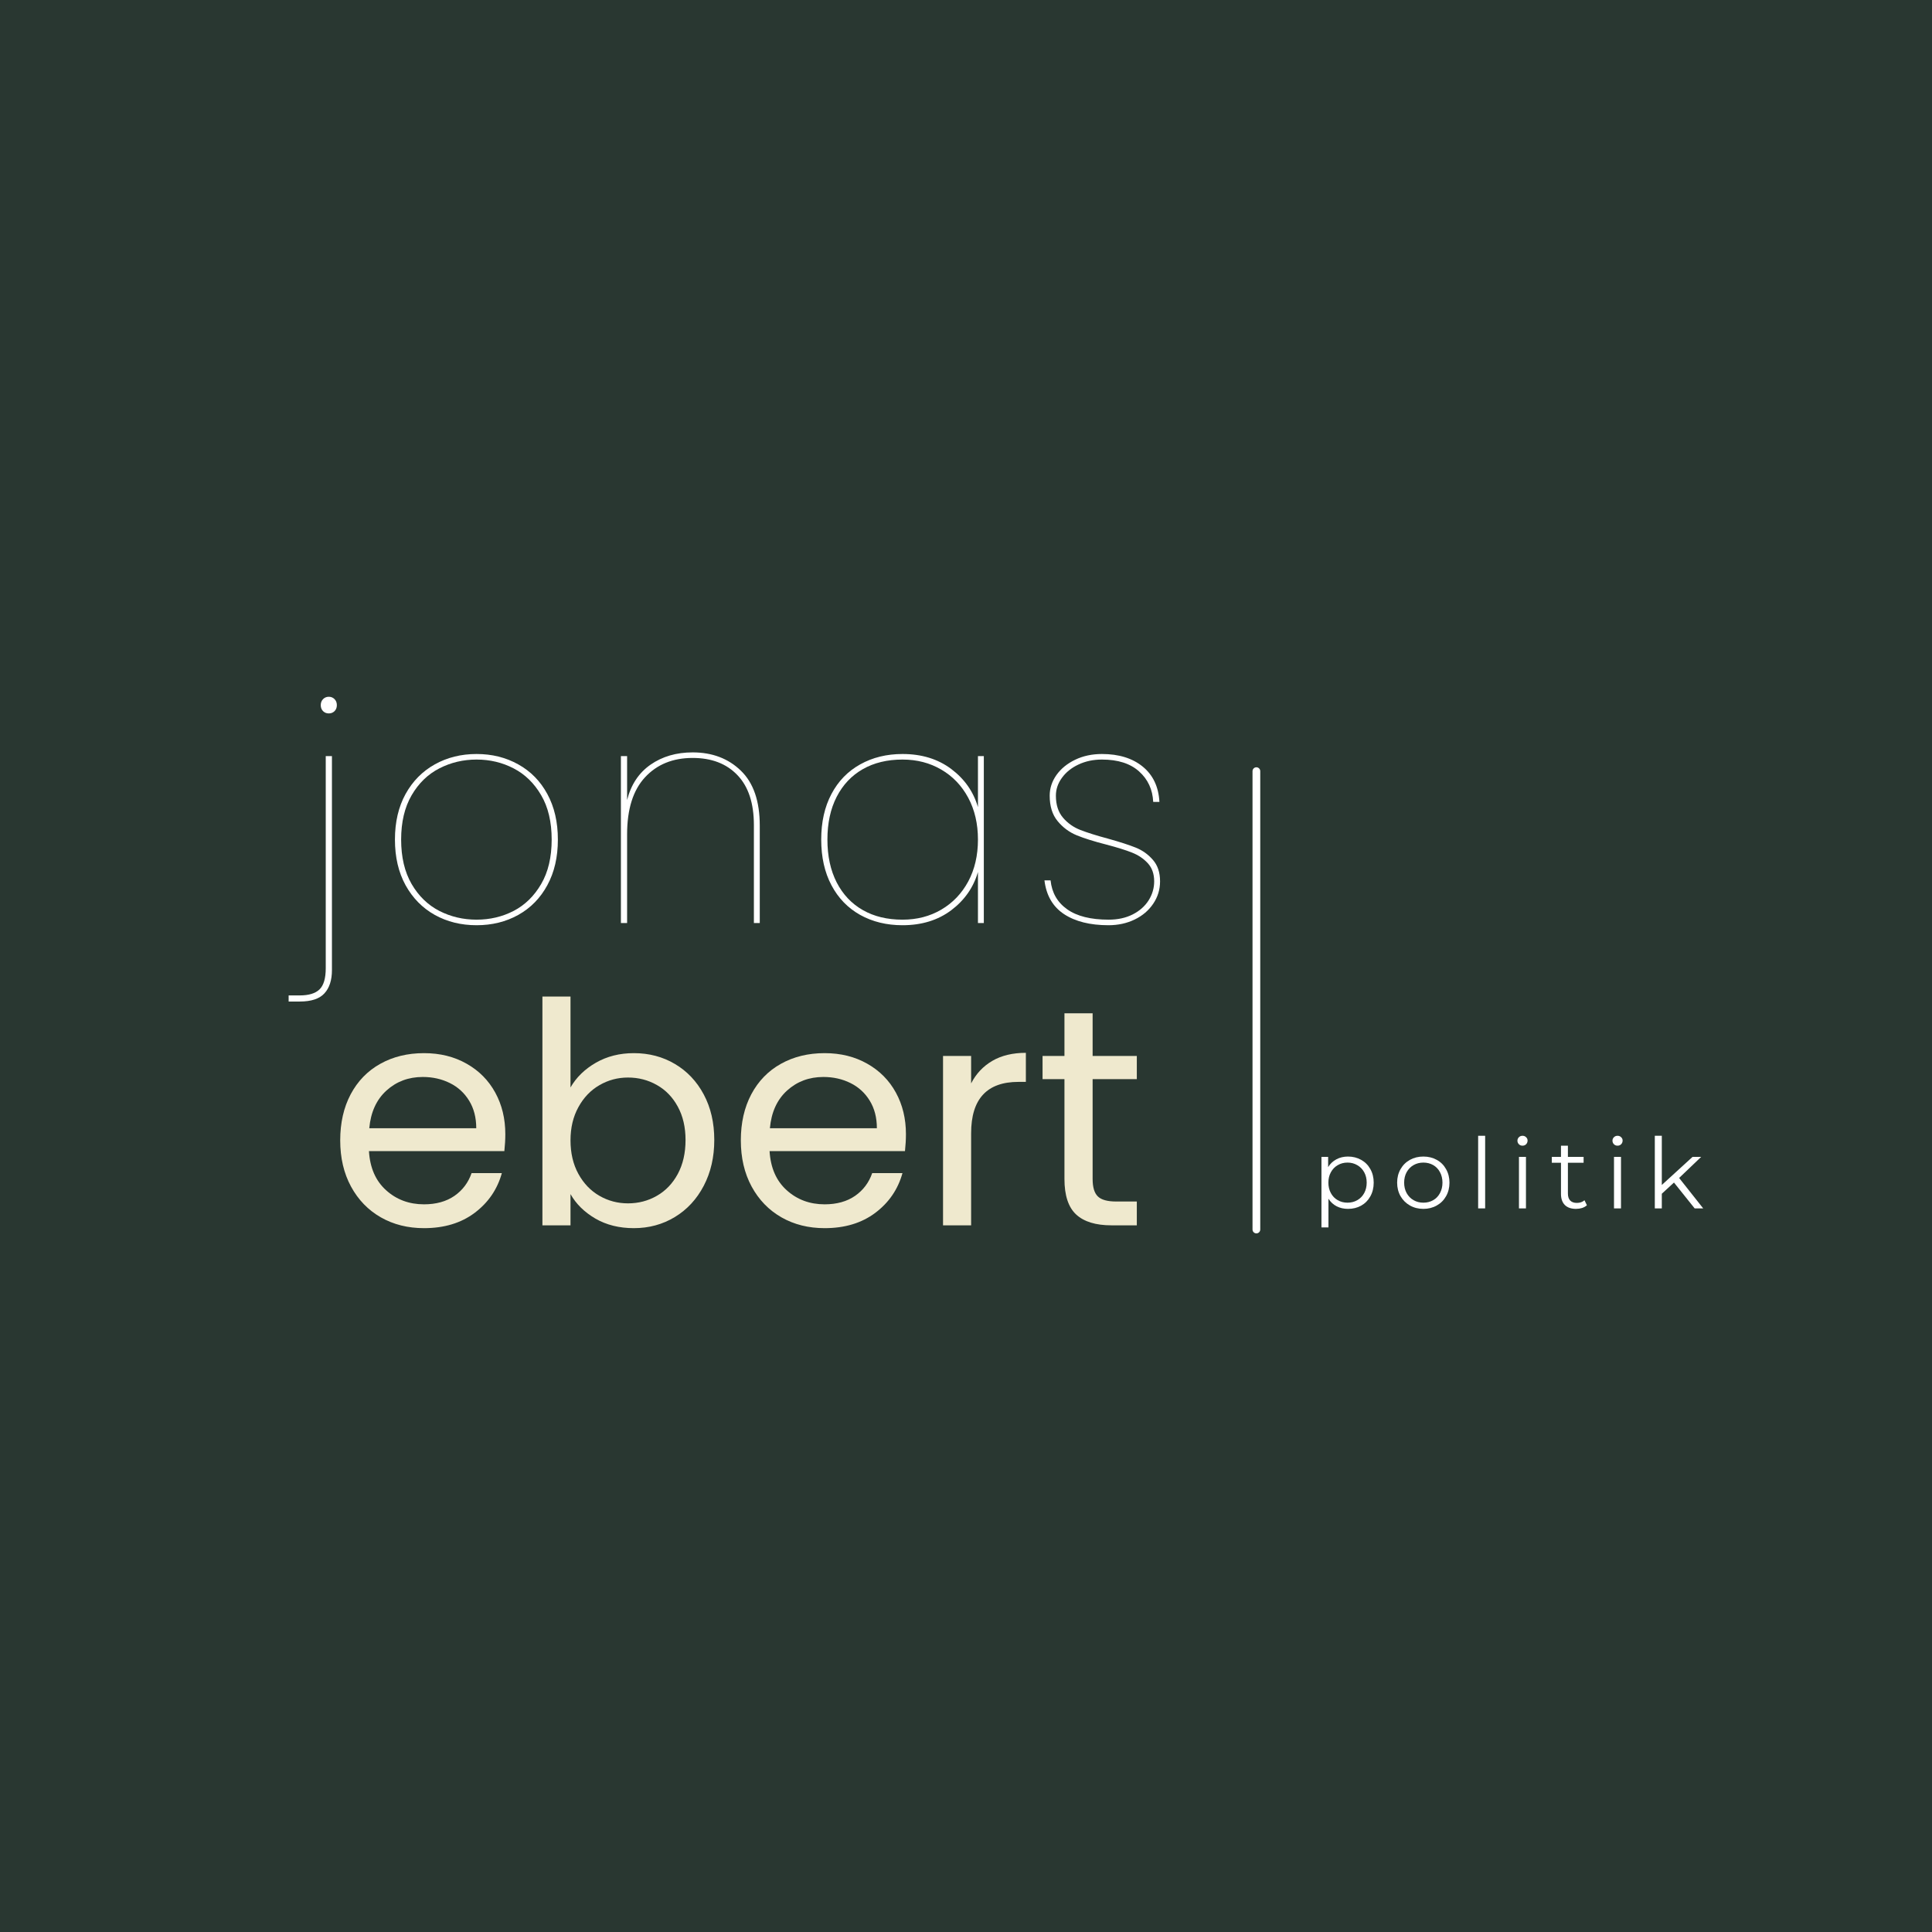
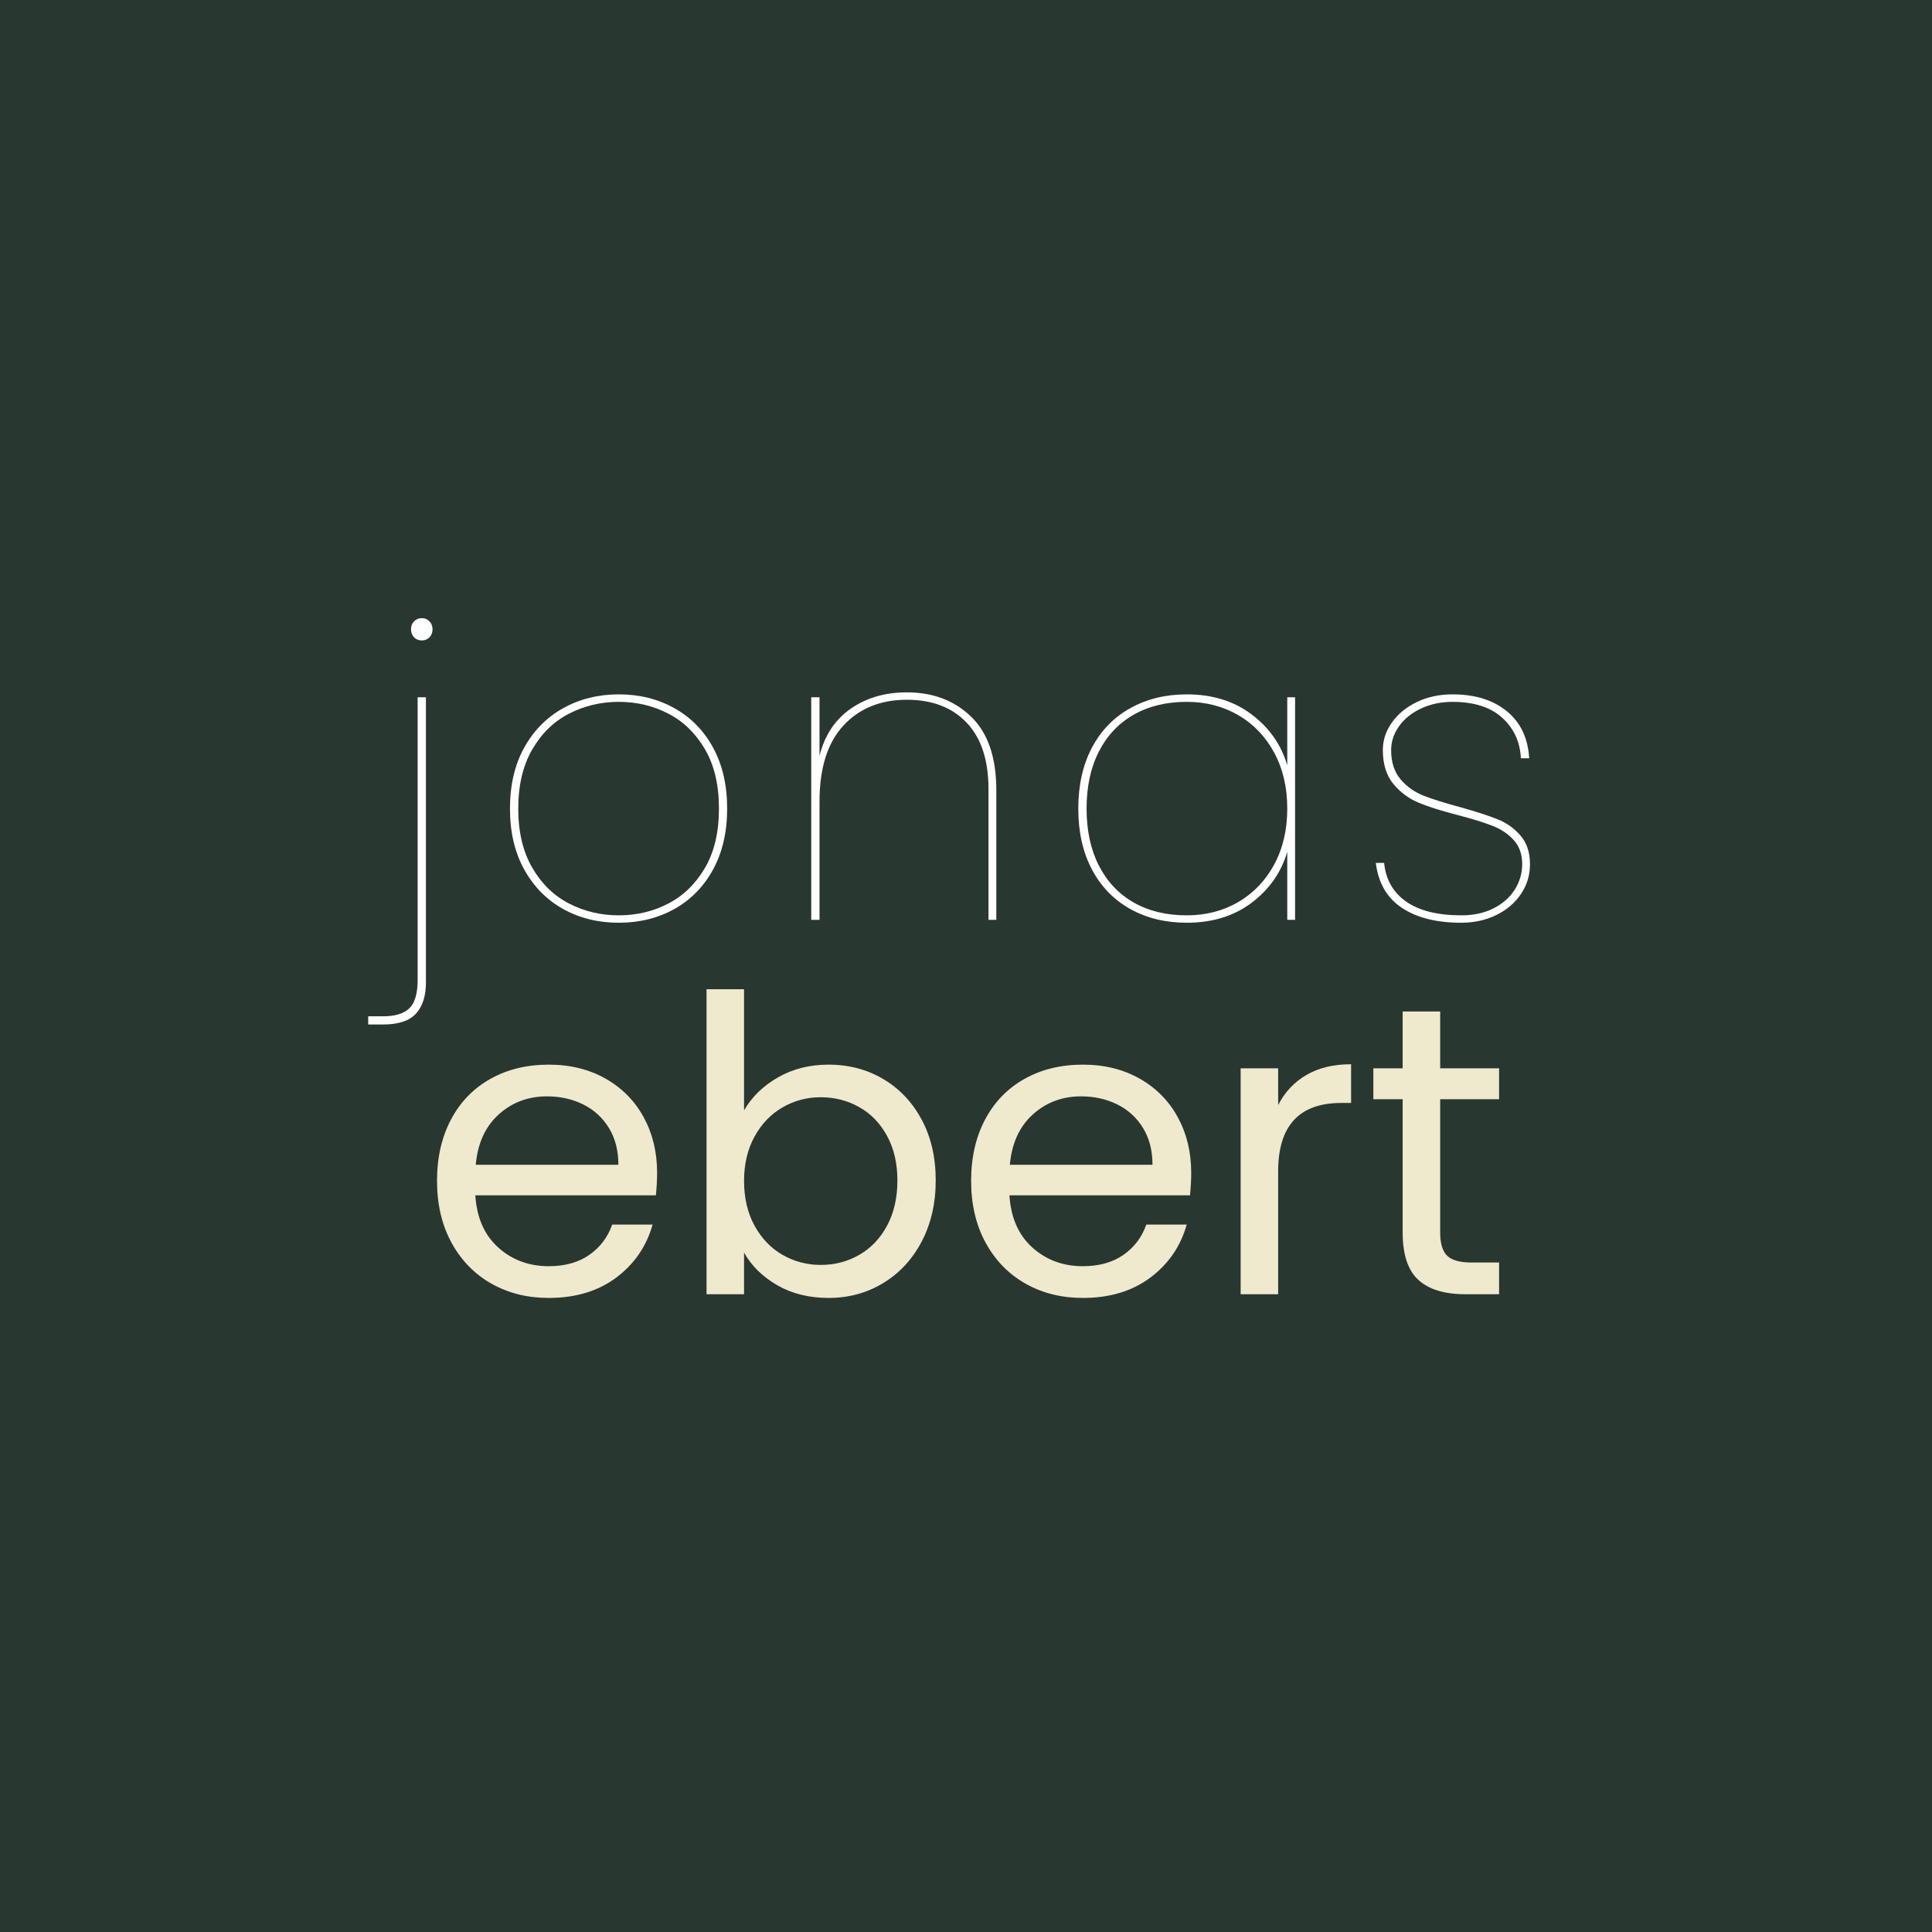
<svg xmlns="http://www.w3.org/2000/svg" width="500" zoomAndPan="magnify" viewBox="0 0 375 375" height="500" preserveAspectRatio="xMidYMid meet" version="1.0">
  <defs>
    <g />
  </defs>
  <rect x="-37.5" width="450" fill="#ffffff" y="-37.5" height="450" fill-opacity="1" />
  <rect x="-37.5" width="450" fill="#293731" y="-37.5" height="450" fill-opacity="1" />
  <g fill="#ffffff" fill-opacity="1">
-     <g transform="translate(57.52374, 179.1632)">
+     <g transform="translate(73.46938, 178.5416)">
      <g>
-         <path d="M 6.297 -40.688 C 5.859 -40.688 5.488 -40.832 5.188 -41.125 C 4.883 -41.426 4.734 -41.816 4.734 -42.297 C 4.734 -42.773 4.883 -43.164 5.188 -43.469 C 5.488 -43.77 5.859 -43.922 6.297 -43.922 C 6.734 -43.922 7.102 -43.77 7.406 -43.469 C 7.707 -43.164 7.859 -42.773 7.859 -42.297 C 7.859 -41.816 7.707 -41.426 7.406 -41.125 C 7.102 -40.832 6.734 -40.688 6.297 -40.688 Z M 6.906 9.125 C 6.906 11.082 6.422 12.586 5.453 13.641 C 4.492 14.703 2.895 15.234 0.656 15.234 L -1.5 15.234 L -1.5 14.047 L 0.656 14.047 C 2.414 14.047 3.695 13.656 4.5 12.875 C 5.301 12.094 5.703 10.723 5.703 8.766 L 5.703 -32.406 L 6.906 -32.406 Z M 6.906 9.125 " />
+         <path d="M 8.406 -54.234 C 7.812 -54.234 7.312 -54.43 6.906 -54.828 C 6.508 -55.234 6.312 -55.758 6.312 -56.406 C 6.312 -57.039 6.508 -57.555 6.906 -57.953 C 7.312 -58.359 7.812 -58.562 8.406 -58.562 C 8.988 -58.562 9.477 -58.359 9.875 -57.953 C 10.281 -57.555 10.484 -57.039 10.484 -56.406 C 10.484 -55.758 10.281 -55.234 9.875 -54.828 C 9.477 -54.43 8.988 -54.234 8.406 -54.234 Z M 9.203 12.156 C 9.203 14.77 8.562 16.781 7.281 18.188 C 6 19.602 3.863 20.312 0.875 20.312 L -2 20.312 L -2 18.719 L 0.875 18.719 C 3.227 18.719 4.938 18.195 6 17.156 C 7.062 16.113 7.594 14.289 7.594 11.688 L 7.594 -43.203 L 9.203 -43.203 Z M 9.203 12.156 " />
      </g>
    </g>
  </g>
  <g fill="#ffffff" fill-opacity="1">
-     <g transform="translate(73.06373, 179.1632)">
+     <g transform="translate(94.18785, 178.5416)">
      <g>
-         <path d="M 19.438 0.422 C 16.438 0.422 13.734 -0.242 11.328 -1.578 C 8.93 -2.922 7.039 -4.844 5.656 -7.344 C 4.281 -9.844 3.594 -12.797 3.594 -16.203 C 3.594 -19.598 4.281 -22.547 5.656 -25.047 C 7.039 -27.547 8.93 -29.461 11.328 -30.797 C 13.734 -32.141 16.438 -32.812 19.438 -32.812 C 22.438 -32.812 25.133 -32.141 27.531 -30.797 C 29.938 -29.461 31.816 -27.547 33.172 -25.047 C 34.535 -22.547 35.219 -19.598 35.219 -16.203 C 35.219 -12.797 34.535 -9.844 33.172 -7.344 C 31.816 -4.844 29.938 -2.922 27.531 -1.578 C 25.133 -0.242 22.438 0.422 19.438 0.422 Z M 19.438 -0.656 C 22.039 -0.656 24.441 -1.223 26.641 -2.359 C 28.836 -3.504 30.613 -5.238 31.969 -7.562 C 33.332 -9.883 34.016 -12.766 34.016 -16.203 C 34.016 -19.641 33.332 -22.516 31.969 -24.828 C 30.613 -27.148 28.836 -28.879 26.641 -30.016 C 24.441 -31.16 22.039 -31.734 19.438 -31.734 C 16.844 -31.734 14.43 -31.16 12.203 -30.016 C 9.984 -28.879 8.191 -27.141 6.828 -24.797 C 5.473 -22.461 4.797 -19.598 4.797 -16.203 C 4.797 -12.797 5.473 -9.922 6.828 -7.578 C 8.191 -5.242 9.984 -3.504 12.203 -2.359 C 14.43 -1.223 16.844 -0.656 19.438 -0.656 Z M 19.438 -0.656 " />
+         <path d="M 25.922 0.562 C 21.922 0.562 18.316 -0.328 15.109 -2.109 C 11.91 -3.898 9.391 -6.461 7.547 -9.797 C 5.711 -13.129 4.797 -17.062 4.797 -21.594 C 4.797 -26.133 5.711 -30.07 7.547 -33.406 C 9.391 -36.738 11.91 -39.297 15.109 -41.078 C 18.316 -42.867 21.922 -43.766 25.922 -43.766 C 29.922 -43.766 33.52 -42.867 36.719 -41.078 C 39.914 -39.297 42.422 -36.738 44.234 -33.406 C 46.047 -30.07 46.953 -26.133 46.953 -21.594 C 46.953 -17.062 46.047 -13.129 44.234 -9.797 C 42.422 -6.461 39.914 -3.898 36.719 -2.109 C 33.52 -0.328 29.922 0.562 25.922 0.562 Z M 25.922 -0.875 C 29.391 -0.875 32.586 -1.633 35.516 -3.156 C 38.453 -4.676 40.828 -6.984 42.641 -10.078 C 44.453 -13.172 45.359 -17.008 45.359 -21.594 C 45.359 -26.188 44.453 -30.031 42.641 -33.125 C 40.828 -36.219 38.453 -38.52 35.516 -40.031 C 32.586 -41.551 29.391 -42.312 25.922 -42.312 C 22.453 -42.312 19.238 -41.551 16.281 -40.031 C 13.32 -38.52 10.938 -36.203 9.125 -33.078 C 7.312 -29.961 6.406 -26.133 6.406 -21.594 C 6.406 -17.062 7.312 -13.234 9.125 -10.109 C 10.938 -6.992 13.32 -4.676 16.281 -3.156 C 19.238 -1.633 22.453 -0.875 25.922 -0.875 Z M 25.922 -0.875 " />
      </g>
    </g>
  </g>
  <g fill="#ffffff" fill-opacity="1">
-     <g transform="translate(115.4237, 179.1632)">
+     <g transform="translate(150.6628, 178.5416)">
      <g>
-         <path d="M 19.016 -33.125 C 22.816 -33.125 25.938 -31.941 28.375 -29.578 C 30.82 -27.223 32.047 -23.664 32.047 -18.906 L 32.047 0 L 30.906 0 L 30.906 -19.016 C 30.906 -23.254 29.844 -26.484 27.719 -28.703 C 25.602 -30.93 22.703 -32.047 19.016 -32.047 C 15.18 -32.047 12.102 -30.797 9.781 -28.297 C 7.457 -25.797 6.297 -22.102 6.297 -17.219 L 6.297 0 L 5.094 0 L 5.094 -32.406 L 6.297 -32.406 L 6.297 -23.875 C 7.055 -26.875 8.578 -29.164 10.859 -30.75 C 13.141 -32.332 15.859 -33.125 19.016 -33.125 Z M 19.016 -33.125 " />
+         <path d="M 25.359 -44.156 C 30.422 -44.156 34.578 -42.582 37.828 -39.438 C 41.086 -36.289 42.719 -31.547 42.719 -25.203 L 42.719 0 L 41.203 0 L 41.203 -25.359 C 41.203 -31.016 39.785 -35.32 36.953 -38.281 C 34.129 -41.238 30.266 -42.719 25.359 -42.719 C 20.242 -42.719 16.141 -41.051 13.047 -37.719 C 9.953 -34.383 8.406 -29.461 8.406 -22.953 L 8.406 0 L 6.797 0 L 6.797 -43.203 L 8.406 -43.203 L 8.406 -31.844 C 9.414 -35.844 11.441 -38.895 14.484 -41 C 17.523 -43.102 21.148 -44.156 25.359 -44.156 Z M 25.359 -44.156 " />
      </g>
    </g>
  </g>
  <g fill="#ffffff" fill-opacity="1">
-     <g transform="translate(155.8036, 179.1632)">
+     <g transform="translate(204.4981, 178.5416)">
      <g>
-         <path d="M 3.594 -16.203 C 3.594 -19.598 4.254 -22.547 5.578 -25.047 C 6.898 -27.547 8.758 -29.461 11.156 -30.797 C 13.562 -32.141 16.301 -32.812 19.375 -32.812 C 23.094 -32.812 26.242 -31.844 28.828 -29.906 C 31.41 -27.969 33.141 -25.5 34.016 -22.5 L 34.016 -32.406 L 35.156 -32.406 L 35.156 0 L 34.016 0 L 34.016 -9.906 C 33.141 -6.906 31.41 -4.43 28.828 -2.484 C 26.242 -0.547 23.094 0.422 19.375 0.422 C 16.301 0.422 13.562 -0.242 11.156 -1.578 C 8.758 -2.922 6.898 -4.844 5.578 -7.344 C 4.254 -9.844 3.594 -12.797 3.594 -16.203 Z M 34.016 -16.203 C 34.016 -19.273 33.383 -21.984 32.125 -24.328 C 30.863 -26.672 29.125 -28.488 26.906 -29.781 C 24.688 -31.082 22.176 -31.734 19.375 -31.734 C 16.414 -31.734 13.848 -31.113 11.672 -29.875 C 9.492 -28.633 7.801 -26.844 6.594 -24.5 C 5.395 -22.164 4.797 -19.398 4.797 -16.203 C 4.797 -13.004 5.395 -10.234 6.594 -7.891 C 7.801 -5.547 9.492 -3.754 11.672 -2.516 C 13.848 -1.273 16.414 -0.656 19.375 -0.656 C 22.176 -0.656 24.688 -1.305 26.906 -2.609 C 29.125 -3.91 30.863 -5.727 32.125 -8.062 C 33.383 -10.406 34.016 -13.117 34.016 -16.203 Z M 34.016 -16.203 " />
+         <path d="M 4.797 -21.594 C 4.797 -26.133 5.676 -30.07 7.438 -33.406 C 9.195 -36.738 11.676 -39.297 14.875 -41.078 C 18.082 -42.867 21.738 -43.766 25.844 -43.766 C 30.801 -43.766 35 -42.469 38.438 -39.875 C 41.875 -37.289 44.18 -34 45.359 -30 L 45.359 -43.203 L 46.875 -43.203 L 46.875 0 L 45.359 0 L 45.359 -13.203 C 44.18 -9.203 41.875 -5.906 38.438 -3.312 C 35 -0.727 30.801 0.562 25.844 0.562 C 21.738 0.562 18.082 -0.328 14.875 -2.109 C 11.676 -3.898 9.195 -6.461 7.438 -9.797 C 5.676 -13.129 4.797 -17.062 4.797 -21.594 Z M 45.359 -21.594 C 45.359 -25.707 44.516 -29.32 42.828 -32.438 C 41.148 -35.562 38.832 -37.988 35.875 -39.719 C 32.914 -41.445 29.57 -42.312 25.844 -42.312 C 21.895 -42.312 18.469 -41.484 15.562 -39.828 C 12.656 -38.18 10.398 -35.797 8.797 -32.672 C 7.203 -29.555 6.406 -25.863 6.406 -21.594 C 6.406 -17.332 7.203 -13.641 8.797 -10.516 C 10.398 -7.398 12.656 -5.016 15.562 -3.359 C 18.469 -1.703 21.895 -0.875 25.844 -0.875 C 29.57 -0.875 32.914 -1.738 35.875 -3.469 C 38.832 -5.207 41.148 -7.633 42.828 -10.75 C 44.516 -13.875 45.359 -17.488 45.359 -21.594 Z M 45.359 -21.594 " />
      </g>
    </g>
  </g>
  <g fill="#ffffff" fill-opacity="1">
-     <g transform="translate(199.6036, 179.1632)">
+     <g transform="translate(262.8929, 178.5416)">
      <g>
-         <path d="M 15.547 0.422 C 11.984 0.422 9.109 -0.297 6.922 -1.734 C 4.742 -3.18 3.477 -5.363 3.125 -8.281 L 4.312 -8.281 C 4.562 -5.883 5.633 -4.016 7.531 -2.672 C 9.426 -1.328 12.113 -0.656 15.594 -0.656 C 17.352 -0.656 18.906 -0.992 20.25 -1.672 C 21.594 -2.359 22.625 -3.27 23.344 -4.406 C 24.062 -5.551 24.422 -6.781 24.422 -8.094 C 24.422 -9.539 24.008 -10.711 23.188 -11.609 C 22.363 -12.504 21.344 -13.191 20.125 -13.672 C 18.906 -14.16 17.238 -14.68 15.125 -15.234 C 12.758 -15.836 10.848 -16.438 9.391 -17.031 C 7.93 -17.633 6.691 -18.555 5.672 -19.797 C 4.648 -21.035 4.141 -22.676 4.141 -24.719 C 4.141 -26.156 4.578 -27.492 5.453 -28.734 C 6.336 -29.973 7.551 -30.961 9.094 -31.703 C 10.633 -32.441 12.363 -32.812 14.281 -32.812 C 17.562 -32.812 20.203 -31.992 22.203 -30.359 C 24.203 -28.723 25.281 -26.441 25.438 -23.516 L 24.234 -23.516 C 24.117 -25.922 23.207 -27.891 21.5 -29.422 C 19.801 -30.961 17.395 -31.734 14.281 -31.734 C 12.602 -31.734 11.082 -31.41 9.719 -30.766 C 8.363 -30.129 7.297 -29.27 6.516 -28.188 C 5.734 -27.113 5.344 -25.957 5.344 -24.719 C 5.344 -22.957 5.801 -21.535 6.719 -20.453 C 7.633 -19.379 8.766 -18.582 10.109 -18.062 C 11.453 -17.539 13.242 -16.977 15.484 -16.375 C 17.766 -15.738 19.551 -15.16 20.844 -14.641 C 22.145 -14.117 23.254 -13.328 24.172 -12.266 C 25.098 -11.211 25.562 -9.82 25.562 -8.094 C 25.562 -6.5 25.117 -5.051 24.234 -3.75 C 23.359 -2.445 22.16 -1.426 20.641 -0.688 C 19.117 0.051 17.422 0.422 15.547 0.422 Z M 15.547 0.422 " />
+         <path d="M 20.719 0.562 C 15.969 0.562 12.141 -0.395 9.234 -2.312 C 6.328 -4.238 4.633 -7.148 4.156 -11.047 L 5.766 -11.047 C 6.078 -7.836 7.5 -5.336 10.031 -3.547 C 12.57 -1.766 16.16 -0.875 20.797 -0.875 C 23.141 -0.875 25.207 -1.328 27 -2.234 C 28.789 -3.141 30.164 -4.352 31.125 -5.875 C 32.082 -7.395 32.562 -9.035 32.562 -10.797 C 32.562 -12.723 32.016 -14.285 30.922 -15.484 C 29.828 -16.68 28.469 -17.598 26.844 -18.234 C 25.219 -18.879 22.988 -19.57 20.156 -20.312 C 17.008 -21.113 14.461 -21.914 12.516 -22.719 C 10.566 -23.52 8.91 -24.742 7.547 -26.391 C 6.191 -28.047 5.516 -30.234 5.516 -32.953 C 5.516 -34.879 6.102 -36.664 7.281 -38.312 C 8.457 -39.969 10.07 -41.289 12.125 -42.281 C 14.176 -43.27 16.484 -43.766 19.047 -43.766 C 23.41 -43.766 26.926 -42.672 29.594 -40.484 C 32.258 -38.297 33.703 -35.254 33.922 -31.359 L 32.312 -31.359 C 32.156 -34.555 30.941 -37.18 28.672 -39.234 C 26.41 -41.285 23.203 -42.312 19.047 -42.312 C 16.805 -42.312 14.773 -41.883 12.953 -41.031 C 11.141 -40.188 9.711 -39.039 8.672 -37.594 C 7.641 -36.156 7.125 -34.609 7.125 -32.953 C 7.125 -30.609 7.734 -28.719 8.953 -27.281 C 10.18 -25.844 11.688 -24.773 13.469 -24.078 C 15.258 -23.391 17.648 -22.645 20.641 -21.844 C 23.68 -20.988 26.066 -20.211 27.797 -19.516 C 29.535 -18.828 31.016 -17.773 32.234 -16.359 C 33.461 -14.941 34.078 -13.086 34.078 -10.797 C 34.078 -8.66 33.488 -6.727 32.312 -5 C 31.145 -3.27 29.547 -1.91 27.516 -0.922 C 25.492 0.066 23.227 0.562 20.719 0.562 Z M 20.719 0.562 " />
      </g>
    </g>
  </g>
  <g fill="#efe9ce" fill-opacity="1">
-     <g transform="translate(63.45703, 237.8368)">
+     <g transform="translate(81.38672, 251.2083)">
      <g>
-         <path d="M 34.625 -17.703 C 34.625 -16.66 34.562 -15.562 34.438 -14.406 L 8.156 -14.406 C 8.352 -11.164 9.461 -8.633 11.484 -6.812 C 13.504 -4.988 15.957 -4.078 18.844 -4.078 C 21.195 -4.078 23.164 -4.625 24.75 -5.719 C 26.332 -6.82 27.441 -8.297 28.078 -10.141 L 33.953 -10.141 C 33.078 -6.984 31.316 -4.41 28.672 -2.422 C 26.035 -0.441 22.758 0.547 18.844 0.547 C 15.719 0.547 12.926 -0.148 10.469 -1.547 C 8.008 -2.953 6.078 -4.945 4.672 -7.531 C 3.273 -10.113 2.578 -13.102 2.578 -16.5 C 2.578 -19.895 3.254 -22.875 4.609 -25.438 C 5.973 -28 7.883 -29.969 10.344 -31.344 C 12.812 -32.727 15.645 -33.422 18.844 -33.422 C 21.957 -33.422 24.711 -32.738 27.109 -31.375 C 29.516 -30.02 31.367 -28.148 32.672 -25.766 C 33.973 -23.391 34.625 -20.703 34.625 -17.703 Z M 28.984 -18.844 C 28.984 -20.914 28.52 -22.703 27.594 -24.203 C 26.676 -25.703 25.426 -26.844 23.844 -27.625 C 22.27 -28.406 20.52 -28.797 18.594 -28.797 C 15.832 -28.797 13.484 -27.914 11.547 -26.156 C 9.609 -24.395 8.5 -21.957 8.219 -18.844 Z M 28.984 -18.844 " />
+         <path d="M 46.156 -23.594 C 46.156 -22.207 46.078 -20.742 45.922 -19.203 L 10.875 -19.203 C 11.145 -14.879 12.625 -11.504 15.312 -9.078 C 18.008 -6.648 21.281 -5.438 25.125 -5.438 C 28.27 -5.438 30.895 -6.172 33 -7.641 C 35.102 -9.109 36.582 -11.066 37.438 -13.516 L 45.281 -13.516 C 44.102 -9.305 41.754 -5.879 38.234 -3.234 C 34.711 -0.598 30.344 0.719 25.125 0.719 C 20.957 0.719 17.234 -0.211 13.953 -2.078 C 10.68 -3.941 8.109 -6.594 6.234 -10.031 C 4.367 -13.477 3.438 -17.469 3.438 -22 C 3.438 -26.531 4.344 -30.504 6.156 -33.922 C 7.969 -37.336 10.516 -39.961 13.797 -41.797 C 17.078 -43.641 20.852 -44.562 25.125 -44.562 C 29.281 -44.562 32.957 -43.656 36.156 -41.844 C 39.352 -40.031 41.816 -37.535 43.547 -34.359 C 45.285 -31.18 46.156 -27.594 46.156 -23.594 Z M 38.641 -25.125 C 38.641 -27.895 38.023 -30.281 36.797 -32.281 C 35.566 -34.281 33.898 -35.801 31.797 -36.844 C 29.691 -37.883 27.359 -38.406 24.797 -38.406 C 21.117 -38.406 17.984 -37.227 15.391 -34.875 C 12.805 -32.531 11.328 -29.281 10.953 -25.125 Z M 38.641 -25.125 " />
      </g>
    </g>
  </g>
  <g fill="#efe9ce" fill-opacity="1">
-     <g transform="translate(100.657, 237.8368)">
+     <g transform="translate(130.9819, 251.2083)">
      <g>
-         <path d="M 10.078 -26.766 C 11.203 -28.723 12.844 -30.32 15 -31.562 C 17.156 -32.801 19.613 -33.422 22.375 -33.422 C 25.332 -33.422 27.992 -32.719 30.359 -31.312 C 32.723 -29.914 34.582 -27.945 35.938 -25.406 C 37.301 -22.863 37.984 -19.914 37.984 -16.562 C 37.984 -13.238 37.301 -10.273 35.938 -7.672 C 34.582 -5.078 32.711 -3.055 30.328 -1.609 C 27.953 -0.172 25.301 0.547 22.375 0.547 C 19.539 0.547 17.051 -0.07 14.906 -1.312 C 12.77 -2.562 11.16 -4.145 10.078 -6.062 L 10.078 0 L 4.625 0 L 4.625 -44.406 L 10.078 -44.406 Z M 32.406 -16.562 C 32.406 -19.039 31.906 -21.195 30.906 -23.031 C 29.906 -24.875 28.551 -26.273 26.844 -27.234 C 25.145 -28.203 23.273 -28.688 21.234 -28.688 C 19.234 -28.688 17.383 -28.191 15.688 -27.203 C 13.988 -26.223 12.629 -24.801 11.609 -22.938 C 10.586 -21.082 10.078 -18.938 10.078 -16.5 C 10.078 -14.02 10.586 -11.848 11.609 -9.984 C 12.629 -8.129 13.988 -6.711 15.688 -5.734 C 17.383 -4.754 19.234 -4.266 21.234 -4.266 C 23.273 -4.266 25.145 -4.754 26.844 -5.734 C 28.551 -6.711 29.906 -8.129 30.906 -9.984 C 31.906 -11.848 32.406 -14.039 32.406 -16.562 Z M 32.406 -16.562 " />
+         <path d="M 13.438 -35.688 C 14.938 -38.289 17.125 -40.422 20 -42.078 C 22.875 -43.734 26.156 -44.562 29.844 -44.562 C 33.789 -44.562 37.336 -43.625 40.484 -41.75 C 43.629 -39.883 46.109 -37.258 47.922 -33.875 C 49.734 -30.488 50.641 -26.555 50.641 -22.078 C 50.641 -17.648 49.734 -13.703 47.922 -10.234 C 46.109 -6.773 43.613 -4.082 40.438 -2.156 C 37.27 -0.238 33.738 0.719 29.844 0.719 C 26.051 0.719 22.727 -0.102 19.875 -1.75 C 17.02 -3.406 14.875 -5.516 13.438 -8.078 L 13.438 0 L 6.156 0 L 6.156 -59.203 L 13.438 -59.203 Z M 43.203 -22.078 C 43.203 -25.391 42.535 -28.27 41.203 -30.719 C 39.867 -33.176 38.066 -35.039 35.797 -36.312 C 33.535 -37.594 31.039 -38.234 28.312 -38.234 C 25.645 -38.234 23.176 -37.578 20.906 -36.266 C 18.645 -34.961 16.832 -33.07 15.469 -30.594 C 14.113 -28.113 13.438 -25.25 13.438 -22 C 13.438 -18.695 14.113 -15.801 15.469 -13.312 C 16.832 -10.832 18.645 -8.941 20.906 -7.641 C 23.176 -6.336 25.645 -5.688 28.312 -5.688 C 31.039 -5.688 33.535 -6.336 35.797 -7.641 C 38.066 -8.941 39.867 -10.832 41.203 -13.312 C 42.535 -15.801 43.203 -18.723 43.203 -22.078 Z M 43.203 -22.078 " />
      </g>
    </g>
  </g>
  <g fill="#efe9ce" fill-opacity="1">
-     <g transform="translate(141.217, 237.8368)">
+     <g transform="translate(185.0566, 251.2083)">
      <g>
-         <path d="M 34.625 -17.703 C 34.625 -16.66 34.562 -15.562 34.438 -14.406 L 8.156 -14.406 C 8.352 -11.164 9.461 -8.633 11.484 -6.812 C 13.504 -4.988 15.957 -4.078 18.844 -4.078 C 21.195 -4.078 23.164 -4.625 24.75 -5.719 C 26.332 -6.82 27.441 -8.297 28.078 -10.141 L 33.953 -10.141 C 33.078 -6.984 31.316 -4.41 28.672 -2.422 C 26.035 -0.441 22.758 0.547 18.844 0.547 C 15.719 0.547 12.926 -0.148 10.469 -1.547 C 8.008 -2.953 6.078 -4.945 4.672 -7.531 C 3.273 -10.113 2.578 -13.102 2.578 -16.5 C 2.578 -19.895 3.254 -22.875 4.609 -25.438 C 5.973 -28 7.883 -29.969 10.344 -31.344 C 12.812 -32.727 15.645 -33.422 18.844 -33.422 C 21.957 -33.422 24.711 -32.738 27.109 -31.375 C 29.516 -30.02 31.367 -28.148 32.672 -25.766 C 33.973 -23.391 34.625 -20.703 34.625 -17.703 Z M 28.984 -18.844 C 28.984 -20.914 28.52 -22.703 27.594 -24.203 C 26.676 -25.703 25.426 -26.844 23.844 -27.625 C 22.27 -28.406 20.52 -28.797 18.594 -28.797 C 15.832 -28.797 13.484 -27.914 11.547 -26.156 C 9.609 -24.395 8.5 -21.957 8.219 -18.844 Z M 28.984 -18.844 " />
+         <path d="M 46.156 -23.594 C 46.156 -22.207 46.078 -20.742 45.922 -19.203 L 10.875 -19.203 C 11.145 -14.879 12.625 -11.504 15.312 -9.078 C 18.008 -6.648 21.281 -5.438 25.125 -5.438 C 28.27 -5.438 30.895 -6.172 33 -7.641 C 35.102 -9.109 36.582 -11.066 37.438 -13.516 L 45.281 -13.516 C 44.102 -9.305 41.754 -5.879 38.234 -3.234 C 34.711 -0.598 30.344 0.719 25.125 0.719 C 20.957 0.719 17.234 -0.211 13.953 -2.078 C 10.68 -3.941 8.109 -6.594 6.234 -10.031 C 4.367 -13.477 3.438 -17.469 3.438 -22 C 3.438 -26.531 4.344 -30.504 6.156 -33.922 C 7.969 -37.336 10.516 -39.961 13.797 -41.797 C 17.078 -43.641 20.852 -44.562 25.125 -44.562 C 29.281 -44.562 32.957 -43.656 36.156 -41.844 C 39.352 -40.031 41.816 -37.535 43.547 -34.359 C 45.285 -31.18 46.156 -27.594 46.156 -23.594 Z M 38.641 -25.125 C 38.641 -27.895 38.023 -30.281 36.797 -32.281 C 35.566 -34.281 33.898 -35.801 31.797 -36.844 C 29.691 -37.883 27.359 -38.406 24.797 -38.406 C 21.117 -38.406 17.984 -37.227 15.391 -34.875 C 12.805 -32.531 11.328 -29.281 10.953 -25.125 Z M 38.641 -25.125 " />
      </g>
    </g>
  </g>
  <g fill="#efe9ce" fill-opacity="1">
-     <g transform="translate(178.4169, 237.8368)">
+     <g transform="translate(234.6518, 251.2083)">
      <g>
-         <path d="M 10.078 -27.547 C 11.035 -29.422 12.406 -30.879 14.188 -31.922 C 15.969 -32.961 18.141 -33.484 20.703 -33.484 L 20.703 -27.844 L 19.266 -27.844 C 13.141 -27.844 10.078 -24.52 10.078 -17.875 L 10.078 0 L 4.625 0 L 4.625 -32.875 L 10.078 -32.875 Z M 10.078 -27.547 " />
+         <path d="M 13.438 -36.719 C 14.719 -39.227 16.547 -41.176 18.922 -42.562 C 21.297 -43.945 24.188 -44.641 27.594 -44.641 L 27.594 -37.125 L 25.688 -37.125 C 17.52 -37.125 13.438 -32.695 13.438 -23.844 L 13.438 0 L 6.156 0 L 6.156 -43.844 L 13.438 -43.844 Z M 13.438 -36.719 " />
      </g>
    </g>
  </g>
  <g fill="#efe9ce" fill-opacity="1">
-     <g transform="translate(200.7969, 237.8368)">
+     <g transform="translate(264.4889, 251.2083)">
      <g>
-         <path d="M 11.281 -28.375 L 11.281 -9 C 11.281 -7.395 11.617 -6.266 12.297 -5.609 C 12.973 -4.953 14.156 -4.625 15.844 -4.625 L 19.859 -4.625 L 19.859 0 L 14.938 0 C 11.895 0 9.613 -0.695 8.094 -2.094 C 6.57 -3.5 5.812 -5.801 5.812 -9 L 5.812 -28.375 L 1.562 -28.375 L 1.562 -32.875 L 5.812 -32.875 L 5.812 -41.156 L 11.281 -41.156 L 11.281 -32.875 L 19.859 -32.875 L 19.859 -28.375 Z M 11.281 -28.375 " />
-       </g>
-     </g>
-   </g>
-   <path stroke-linecap="round" transform="matrix(0, 0.75, -0.75, 0, 244.6147, 148.9288)" fill="none" stroke-linejoin="miter" d="M 1.001 1.002 L 119.626 1.002 " stroke="#ffffff" stroke-width="2" stroke-opacity="1" stroke-miterlimit="4" />
-   <g fill="#ffffff" fill-opacity="1">
-     <g transform="translate(254.6186, 234.5478)">
-       <g>
-         <path d="M 7.031 -10.062 C 7.969 -10.062 8.816 -9.848 9.578 -9.422 C 10.336 -9.004 10.93 -8.41 11.359 -7.641 C 11.797 -6.867 12.016 -5.988 12.016 -5 C 12.016 -4 11.797 -3.109 11.359 -2.328 C 10.93 -1.555 10.336 -0.957 9.578 -0.531 C 8.828 -0.113 7.977 0.094 7.031 0.094 C 6.219 0.094 5.484 -0.07 4.828 -0.406 C 4.18 -0.738 3.648 -1.227 3.234 -1.875 L 3.234 3.688 L 1.875 3.688 L 1.875 -10 L 3.172 -10 L 3.172 -8.016 C 3.578 -8.672 4.113 -9.176 4.781 -9.531 C 5.445 -9.883 6.195 -10.062 7.031 -10.062 Z M 6.938 -1.109 C 7.633 -1.109 8.266 -1.27 8.828 -1.594 C 9.398 -1.914 9.848 -2.375 10.172 -2.969 C 10.492 -3.562 10.656 -4.238 10.656 -5 C 10.656 -5.758 10.492 -6.43 10.172 -7.016 C 9.848 -7.609 9.398 -8.066 8.828 -8.391 C 8.266 -8.723 7.633 -8.891 6.938 -8.891 C 6.227 -8.891 5.594 -8.723 5.031 -8.391 C 4.469 -8.066 4.023 -7.609 3.703 -7.016 C 3.379 -6.43 3.219 -5.758 3.219 -5 C 3.219 -4.238 3.379 -3.562 3.703 -2.969 C 4.023 -2.375 4.469 -1.914 5.031 -1.594 C 5.594 -1.27 6.227 -1.109 6.938 -1.109 Z M 6.938 -1.109 " />
-       </g>
-     </g>
-   </g>
-   <g fill="#ffffff" fill-opacity="1">
-     <g transform="translate(270.31, 234.5478)">
-       <g>
-         <path d="M 5.969 0.094 C 5 0.094 4.129 -0.125 3.359 -0.562 C 2.586 -1 1.977 -1.602 1.531 -2.375 C 1.094 -3.145 0.875 -4.02 0.875 -5 C 0.875 -5.969 1.094 -6.836 1.531 -7.609 C 1.977 -8.391 2.586 -8.992 3.359 -9.422 C 4.129 -9.848 5 -10.062 5.969 -10.062 C 6.926 -10.062 7.789 -9.848 8.562 -9.422 C 9.344 -8.992 9.945 -8.391 10.375 -7.609 C 10.812 -6.836 11.031 -5.969 11.031 -5 C 11.031 -4.02 10.812 -3.145 10.375 -2.375 C 9.945 -1.602 9.344 -1 8.562 -0.562 C 7.789 -0.125 6.926 0.094 5.969 0.094 Z M 5.969 -1.109 C 6.676 -1.109 7.312 -1.27 7.875 -1.594 C 8.438 -1.914 8.875 -2.375 9.188 -2.969 C 9.508 -3.562 9.672 -4.238 9.672 -5 C 9.672 -5.758 9.508 -6.438 9.188 -7.031 C 8.875 -7.625 8.438 -8.082 7.875 -8.406 C 7.312 -8.727 6.676 -8.891 5.969 -8.891 C 5.258 -8.891 4.625 -8.727 4.062 -8.406 C 3.5 -8.082 3.051 -7.625 2.719 -7.031 C 2.395 -6.438 2.234 -5.758 2.234 -5 C 2.234 -4.238 2.395 -3.562 2.719 -2.969 C 3.051 -2.375 3.5 -1.914 4.062 -1.594 C 4.625 -1.27 5.258 -1.109 5.969 -1.109 Z M 5.969 -1.109 " />
-       </g>
-     </g>
-   </g>
-   <g fill="#ffffff" fill-opacity="1">
-     <g transform="translate(285.0325, 234.5478)">
-       <g>
-         <path d="M 1.875 -14.094 L 3.234 -14.094 L 3.234 0 L 1.875 0 Z M 1.875 -14.094 " />
-       </g>
-     </g>
-   </g>
-   <g fill="#ffffff" fill-opacity="1">
-     <g transform="translate(292.9545, 234.5478)">
-       <g>
-         <path d="M 1.875 -10 L 3.234 -10 L 3.234 0 L 1.875 0 Z M 2.562 -12.172 C 2.281 -12.172 2.047 -12.266 1.859 -12.453 C 1.672 -12.648 1.578 -12.879 1.578 -13.141 C 1.578 -13.398 1.672 -13.625 1.859 -13.812 C 2.047 -14 2.281 -14.094 2.562 -14.094 C 2.844 -14.094 3.078 -14 3.266 -13.812 C 3.453 -13.633 3.547 -13.422 3.547 -13.172 C 3.547 -12.891 3.453 -12.648 3.266 -12.453 C 3.078 -12.266 2.844 -12.172 2.562 -12.172 Z M 2.562 -12.172 " />
-       </g>
-     </g>
-   </g>
-   <g fill="#ffffff" fill-opacity="1">
-     <g transform="translate(300.8765, 234.5478)">
-       <g>
-         <path d="M 7.141 -0.609 C 6.891 -0.379 6.578 -0.203 6.203 -0.078 C 5.828 0.035 5.438 0.094 5.031 0.094 C 4.094 0.094 3.367 -0.156 2.859 -0.656 C 2.359 -1.164 2.109 -1.883 2.109 -2.812 L 2.109 -8.859 L 0.328 -8.859 L 0.328 -10 L 2.109 -10 L 2.109 -12.172 L 3.453 -12.172 L 3.453 -10 L 6.5 -10 L 6.5 -8.859 L 3.453 -8.859 L 3.453 -2.891 C 3.453 -2.297 3.598 -1.844 3.891 -1.531 C 4.191 -1.219 4.625 -1.062 5.188 -1.062 C 5.469 -1.062 5.738 -1.102 6 -1.188 C 6.258 -1.281 6.484 -1.41 6.672 -1.578 Z M 7.141 -0.609 " />
-       </g>
-     </g>
-   </g>
-   <g fill="#ffffff" fill-opacity="1">
-     <g transform="translate(311.4009, 234.5478)">
-       <g>
-         <path d="M 1.875 -10 L 3.234 -10 L 3.234 0 L 1.875 0 Z M 2.562 -12.172 C 2.281 -12.172 2.047 -12.266 1.859 -12.453 C 1.672 -12.648 1.578 -12.879 1.578 -13.141 C 1.578 -13.398 1.672 -13.625 1.859 -13.812 C 2.047 -14 2.281 -14.094 2.562 -14.094 C 2.844 -14.094 3.078 -14 3.266 -13.812 C 3.453 -13.633 3.547 -13.422 3.547 -13.172 C 3.547 -12.891 3.453 -12.648 3.266 -12.453 C 3.078 -12.266 2.844 -12.172 2.562 -12.172 Z M 2.562 -12.172 " />
-       </g>
-     </g>
-   </g>
-   <g fill="#ffffff" fill-opacity="1">
-     <g transform="translate(319.3229, 234.5478)">
-       <g>
-         <path d="M 5.594 -5.016 L 3.234 -2.844 L 3.234 0 L 1.875 0 L 1.875 -14.094 L 3.234 -14.094 L 3.234 -4.547 L 9.203 -10 L 10.875 -10 L 6.594 -5.906 L 11.266 0 L 9.609 0 Z M 5.594 -5.016 " />
+         <path d="M 15.047 -37.844 L 15.047 -12 C 15.047 -9.863 15.5 -8.352 16.406 -7.469 C 17.312 -6.594 18.883 -6.156 21.125 -6.156 L 26.484 -6.156 L 26.484 0 L 19.922 0 C 15.867 0 12.828 -0.93 10.797 -2.797 C 8.773 -4.66 7.766 -7.727 7.766 -12 L 7.766 -37.844 L 2.078 -37.844 L 2.078 -43.844 L 7.766 -43.844 L 7.766 -54.875 L 15.047 -54.875 L 15.047 -43.844 L 26.484 -43.844 L 26.484 -37.844 Z M 15.047 -37.844 " />
      </g>
    </g>
  </g>
</svg>
